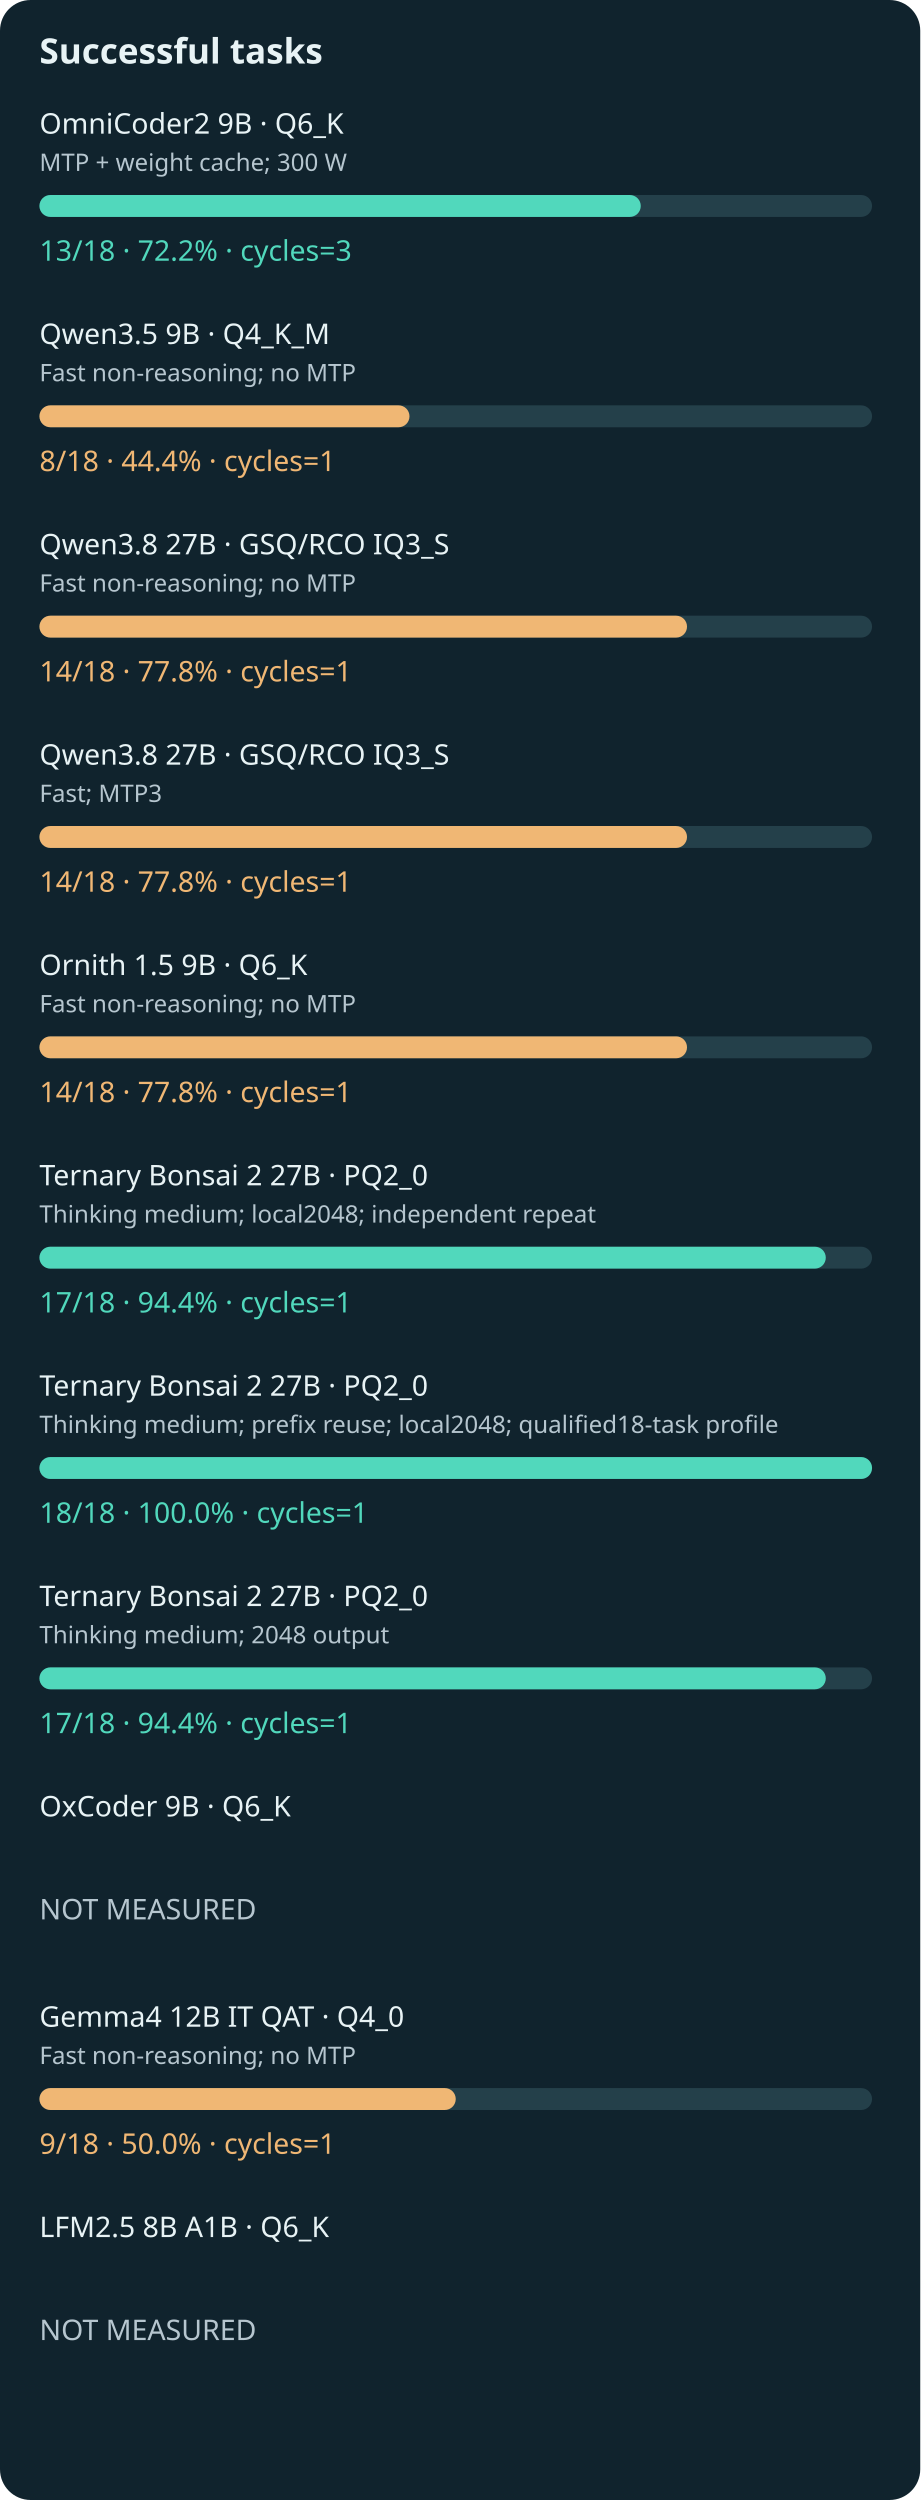
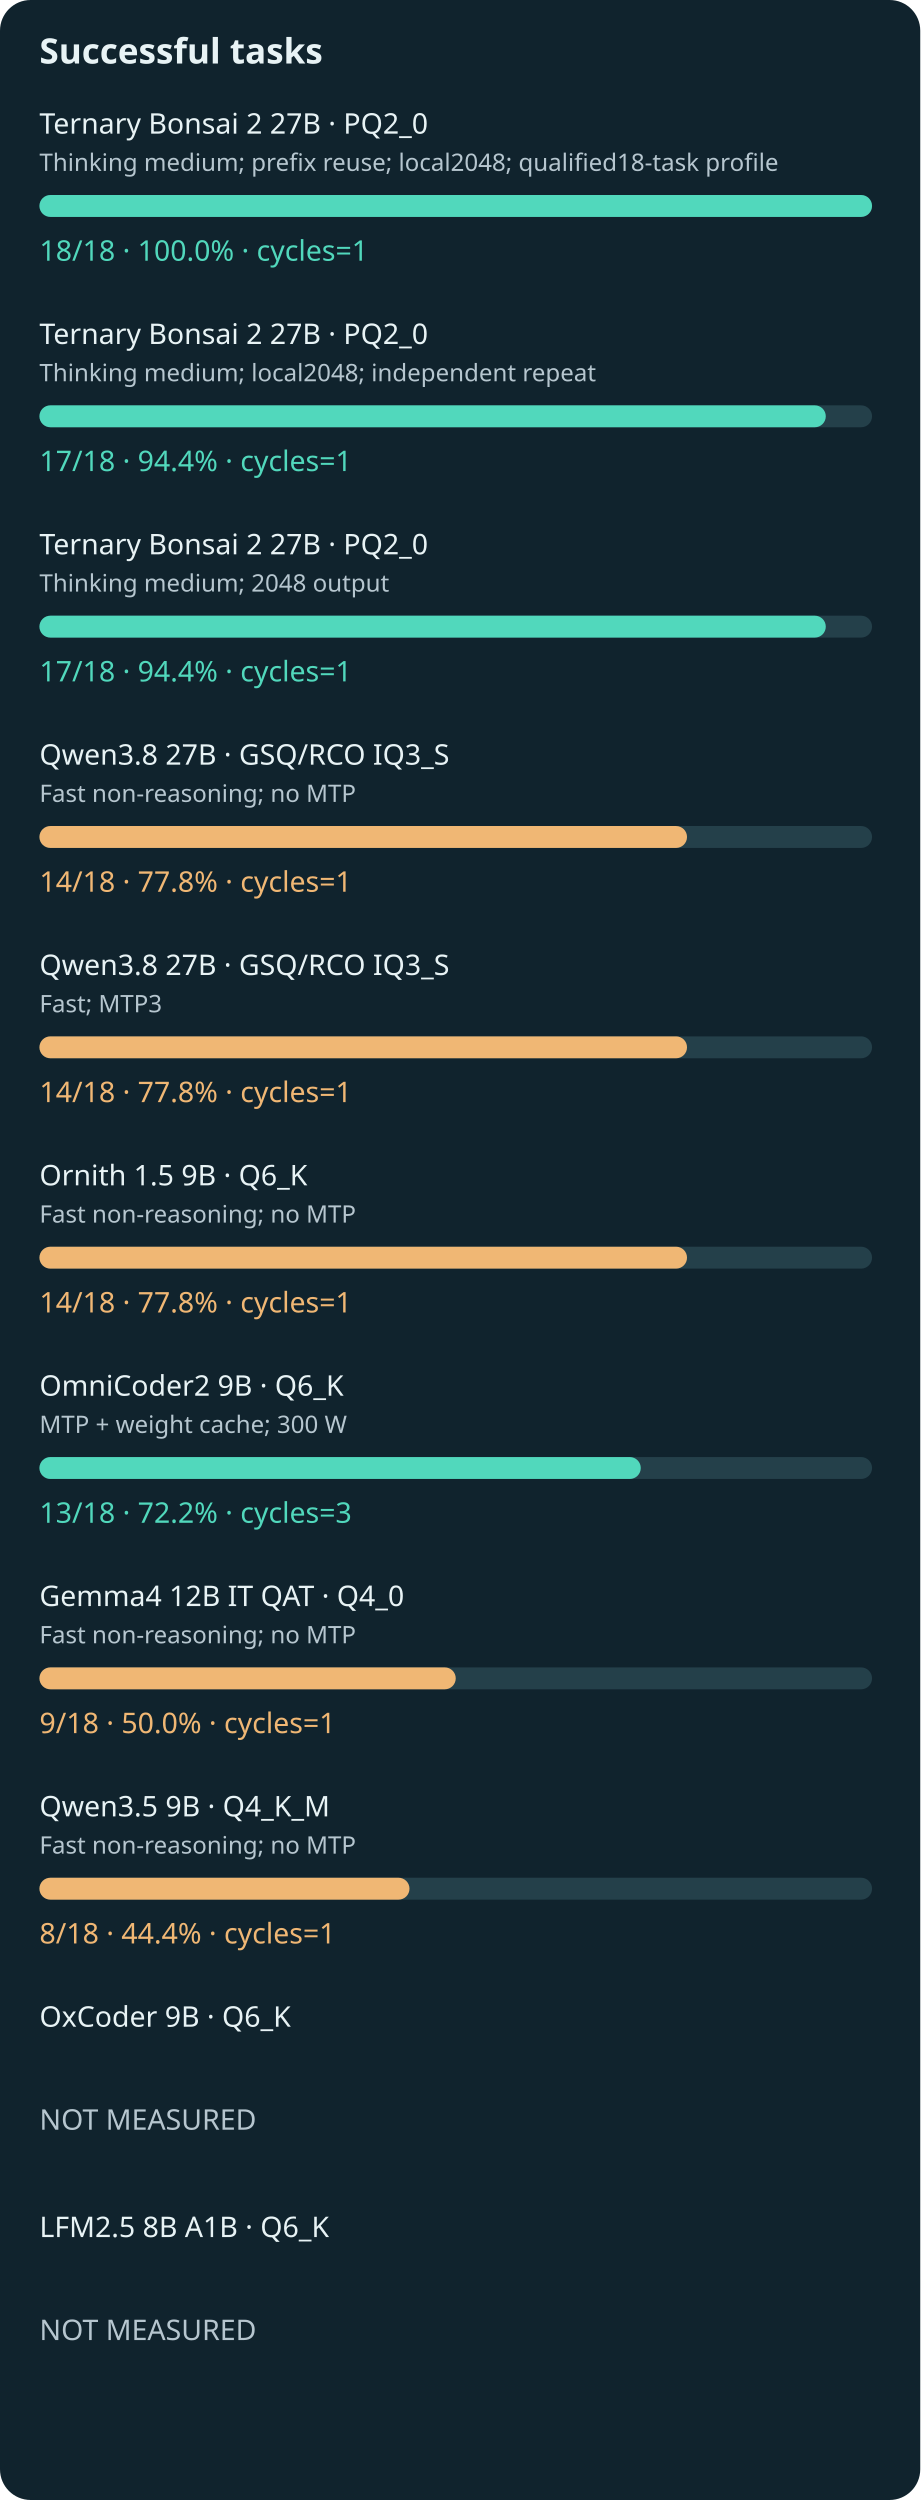
<svg xmlns="http://www.w3.org/2000/svg" viewBox="0 0 420 1141" role="img" aria-labelledby="title desc">
  <rect width="420" height="1141" rx="14" fill="#10232d" />
  <g font-family="system-ui,sans-serif" fill="#e8f3f5">
    <text x="18" y="29" font-size="16" font-weight="700">Successful tasks</text>
-     <text x="18" y="61" font-size="13">OmniCoder2 9B · Q6_K</text>
-     <text x="18" y="78" font-size="11" fill="#b6c6cf">MTP + weight cache; 300 W</text>
+     <text x="18" y="61" font-size="13">Ternary Bonsai 2 27B · PQ2_0</text>
+     <text x="18" y="78" font-size="11" fill="#b6c6cf">Thinking medium; prefix reuse; local2048; qualified18-task profile</text>
    <rect x="18" y="89" width="380" height="10" rx="5" fill="#24404a" />
-     <rect x="18" y="89" width="274.444" height="10" rx="5" fill="#51d8bc" />
-     <text x="18" y="119" font-size="13" fill="#51d8bc">13/18 · 72.2% · cycles=3</text>
-     <text x="18" y="157" font-size="13">Qwen3.5 9B · Q4_K_M</text>
-     <text x="18" y="174" font-size="11" fill="#b6c6cf">Fast non-reasoning; no MTP</text>
+     <rect x="18" y="89" width="380.000" height="10" rx="5" fill="#51d8bc" />
+     <text x="18" y="119" font-size="13" fill="#51d8bc">18/18 · 100.0% · cycles=1</text>
+     <text x="18" y="157" font-size="13">Ternary Bonsai 2 27B · PQ2_0</text>
+     <text x="18" y="174" font-size="11" fill="#b6c6cf">Thinking medium; local2048; independent repeat</text>
    <rect x="18" y="185" width="380" height="10" rx="5" fill="#24404a" />
-     <rect x="18" y="185" width="168.889" height="10" rx="5" fill="#f0b774" />
-     <text x="18" y="215" font-size="13" fill="#f0b774">8/18 · 44.4% · cycles=1</text>
-     <text x="18" y="253" font-size="13">Qwen3.8 27B · GSQ/RCO IQ3_S</text>
-     <text x="18" y="270" font-size="11" fill="#b6c6cf">Fast non-reasoning; no MTP</text>
+     <rect x="18" y="185" width="358.889" height="10" rx="5" fill="#51d8bc" />
+     <text x="18" y="215" font-size="13" fill="#51d8bc">17/18 · 94.4% · cycles=1</text>
+     <text x="18" y="253" font-size="13">Ternary Bonsai 2 27B · PQ2_0</text>
+     <text x="18" y="270" font-size="11" fill="#b6c6cf">Thinking medium; 2048 output</text>
    <rect x="18" y="281" width="380" height="10" rx="5" fill="#24404a" />
-     <rect x="18" y="281" width="295.556" height="10" rx="5" fill="#f0b774" />
-     <text x="18" y="311" font-size="13" fill="#f0b774">14/18 · 77.8% · cycles=1</text>
+     <rect x="18" y="281" width="358.889" height="10" rx="5" fill="#51d8bc" />
+     <text x="18" y="311" font-size="13" fill="#51d8bc">17/18 · 94.4% · cycles=1</text>
    <text x="18" y="349" font-size="13">Qwen3.8 27B · GSQ/RCO IQ3_S</text>
-     <text x="18" y="366" font-size="11" fill="#b6c6cf">Fast; MTP3</text>
+     <text x="18" y="366" font-size="11" fill="#b6c6cf">Fast non-reasoning; no MTP</text>
    <rect x="18" y="377" width="380" height="10" rx="5" fill="#24404a" />
    <rect x="18" y="377" width="295.556" height="10" rx="5" fill="#f0b774" />
    <text x="18" y="407" font-size="13" fill="#f0b774">14/18 · 77.8% · cycles=1</text>
-     <text x="18" y="445" font-size="13">Ornith 1.5 9B · Q6_K</text>
-     <text x="18" y="462" font-size="11" fill="#b6c6cf">Fast non-reasoning; no MTP</text>
+     <text x="18" y="445" font-size="13">Qwen3.8 27B · GSQ/RCO IQ3_S</text>
+     <text x="18" y="462" font-size="11" fill="#b6c6cf">Fast; MTP3</text>
    <rect x="18" y="473" width="380" height="10" rx="5" fill="#24404a" />
    <rect x="18" y="473" width="295.556" height="10" rx="5" fill="#f0b774" />
    <text x="18" y="503" font-size="13" fill="#f0b774">14/18 · 77.8% · cycles=1</text>
-     <text x="18" y="541" font-size="13">Ternary Bonsai 2 27B · PQ2_0</text>
-     <text x="18" y="558" font-size="11" fill="#b6c6cf">Thinking medium; local2048; independent repeat</text>
+     <text x="18" y="541" font-size="13">Ornith 1.5 9B · Q6_K</text>
+     <text x="18" y="558" font-size="11" fill="#b6c6cf">Fast non-reasoning; no MTP</text>
    <rect x="18" y="569" width="380" height="10" rx="5" fill="#24404a" />
-     <rect x="18" y="569" width="358.889" height="10" rx="5" fill="#51d8bc" />
-     <text x="18" y="599" font-size="13" fill="#51d8bc">17/18 · 94.4% · cycles=1</text>
-     <text x="18" y="637" font-size="13">Ternary Bonsai 2 27B · PQ2_0</text>
-     <text x="18" y="654" font-size="11" fill="#b6c6cf">Thinking medium; prefix reuse; local2048; qualified18-task profile</text>
+     <rect x="18" y="569" width="295.556" height="10" rx="5" fill="#f0b774" />
+     <text x="18" y="599" font-size="13" fill="#f0b774">14/18 · 77.8% · cycles=1</text>
+     <text x="18" y="637" font-size="13">OmniCoder2 9B · Q6_K</text>
+     <text x="18" y="654" font-size="11" fill="#b6c6cf">MTP + weight cache; 300 W</text>
    <rect x="18" y="665" width="380" height="10" rx="5" fill="#24404a" />
-     <rect x="18" y="665" width="380.000" height="10" rx="5" fill="#51d8bc" />
-     <text x="18" y="695" font-size="13" fill="#51d8bc">18/18 · 100.0% · cycles=1</text>
-     <text x="18" y="733" font-size="13">Ternary Bonsai 2 27B · PQ2_0</text>
-     <text x="18" y="750" font-size="11" fill="#b6c6cf">Thinking medium; 2048 output</text>
+     <rect x="18" y="665" width="274.444" height="10" rx="5" fill="#51d8bc" />
+     <text x="18" y="695" font-size="13" fill="#51d8bc">13/18 · 72.2% · cycles=3</text>
+     <text x="18" y="733" font-size="13">Gemma4 12B IT QAT · Q4_0</text>
+     <text x="18" y="750" font-size="11" fill="#b6c6cf">Fast non-reasoning; no MTP</text>
    <rect x="18" y="761" width="380" height="10" rx="5" fill="#24404a" />
-     <rect x="18" y="761" width="358.889" height="10" rx="5" fill="#51d8bc" />
-     <text x="18" y="791" font-size="13" fill="#51d8bc">17/18 · 94.4% · cycles=1</text>
-     <text x="18" y="829" font-size="13">OxCoder 9B · Q6_K</text>
-     <text x="18" y="876" fill="#b6c6cf" font-size="13">NOT MEASURED</text>
-     <text x="18" y="925" font-size="13">Gemma4 12B IT QAT · Q4_0</text>
-     <text x="18" y="942" font-size="11" fill="#b6c6cf">Fast non-reasoning; no MTP</text>
-     <rect x="18" y="953" width="380" height="10" rx="5" fill="#24404a" />
-     <rect x="18" y="953" width="190.000" height="10" rx="5" fill="#f0b774" />
-     <text x="18" y="983" font-size="13" fill="#f0b774">9/18 · 50.0% · cycles=1</text>
+     <rect x="18" y="761" width="190.000" height="10" rx="5" fill="#f0b774" />
+     <text x="18" y="791" font-size="13" fill="#f0b774">9/18 · 50.0% · cycles=1</text>
+     <text x="18" y="829" font-size="13">Qwen3.5 9B · Q4_K_M</text>
+     <text x="18" y="846" font-size="11" fill="#b6c6cf">Fast non-reasoning; no MTP</text>
+     <rect x="18" y="857" width="380" height="10" rx="5" fill="#24404a" />
+     <rect x="18" y="857" width="168.889" height="10" rx="5" fill="#f0b774" />
+     <text x="18" y="887" font-size="13" fill="#f0b774">8/18 · 44.4% · cycles=1</text>
+     <text x="18" y="925" font-size="13">OxCoder 9B · Q6_K</text>
+     <text x="18" y="972" fill="#b6c6cf" font-size="13">NOT MEASURED</text>
    <text x="18" y="1021" font-size="13">LFM2.5 8B A1B · Q6_K</text>
    <text x="18" y="1068" fill="#b6c6cf" font-size="13">NOT MEASURED</text>
  </g>
</svg>
